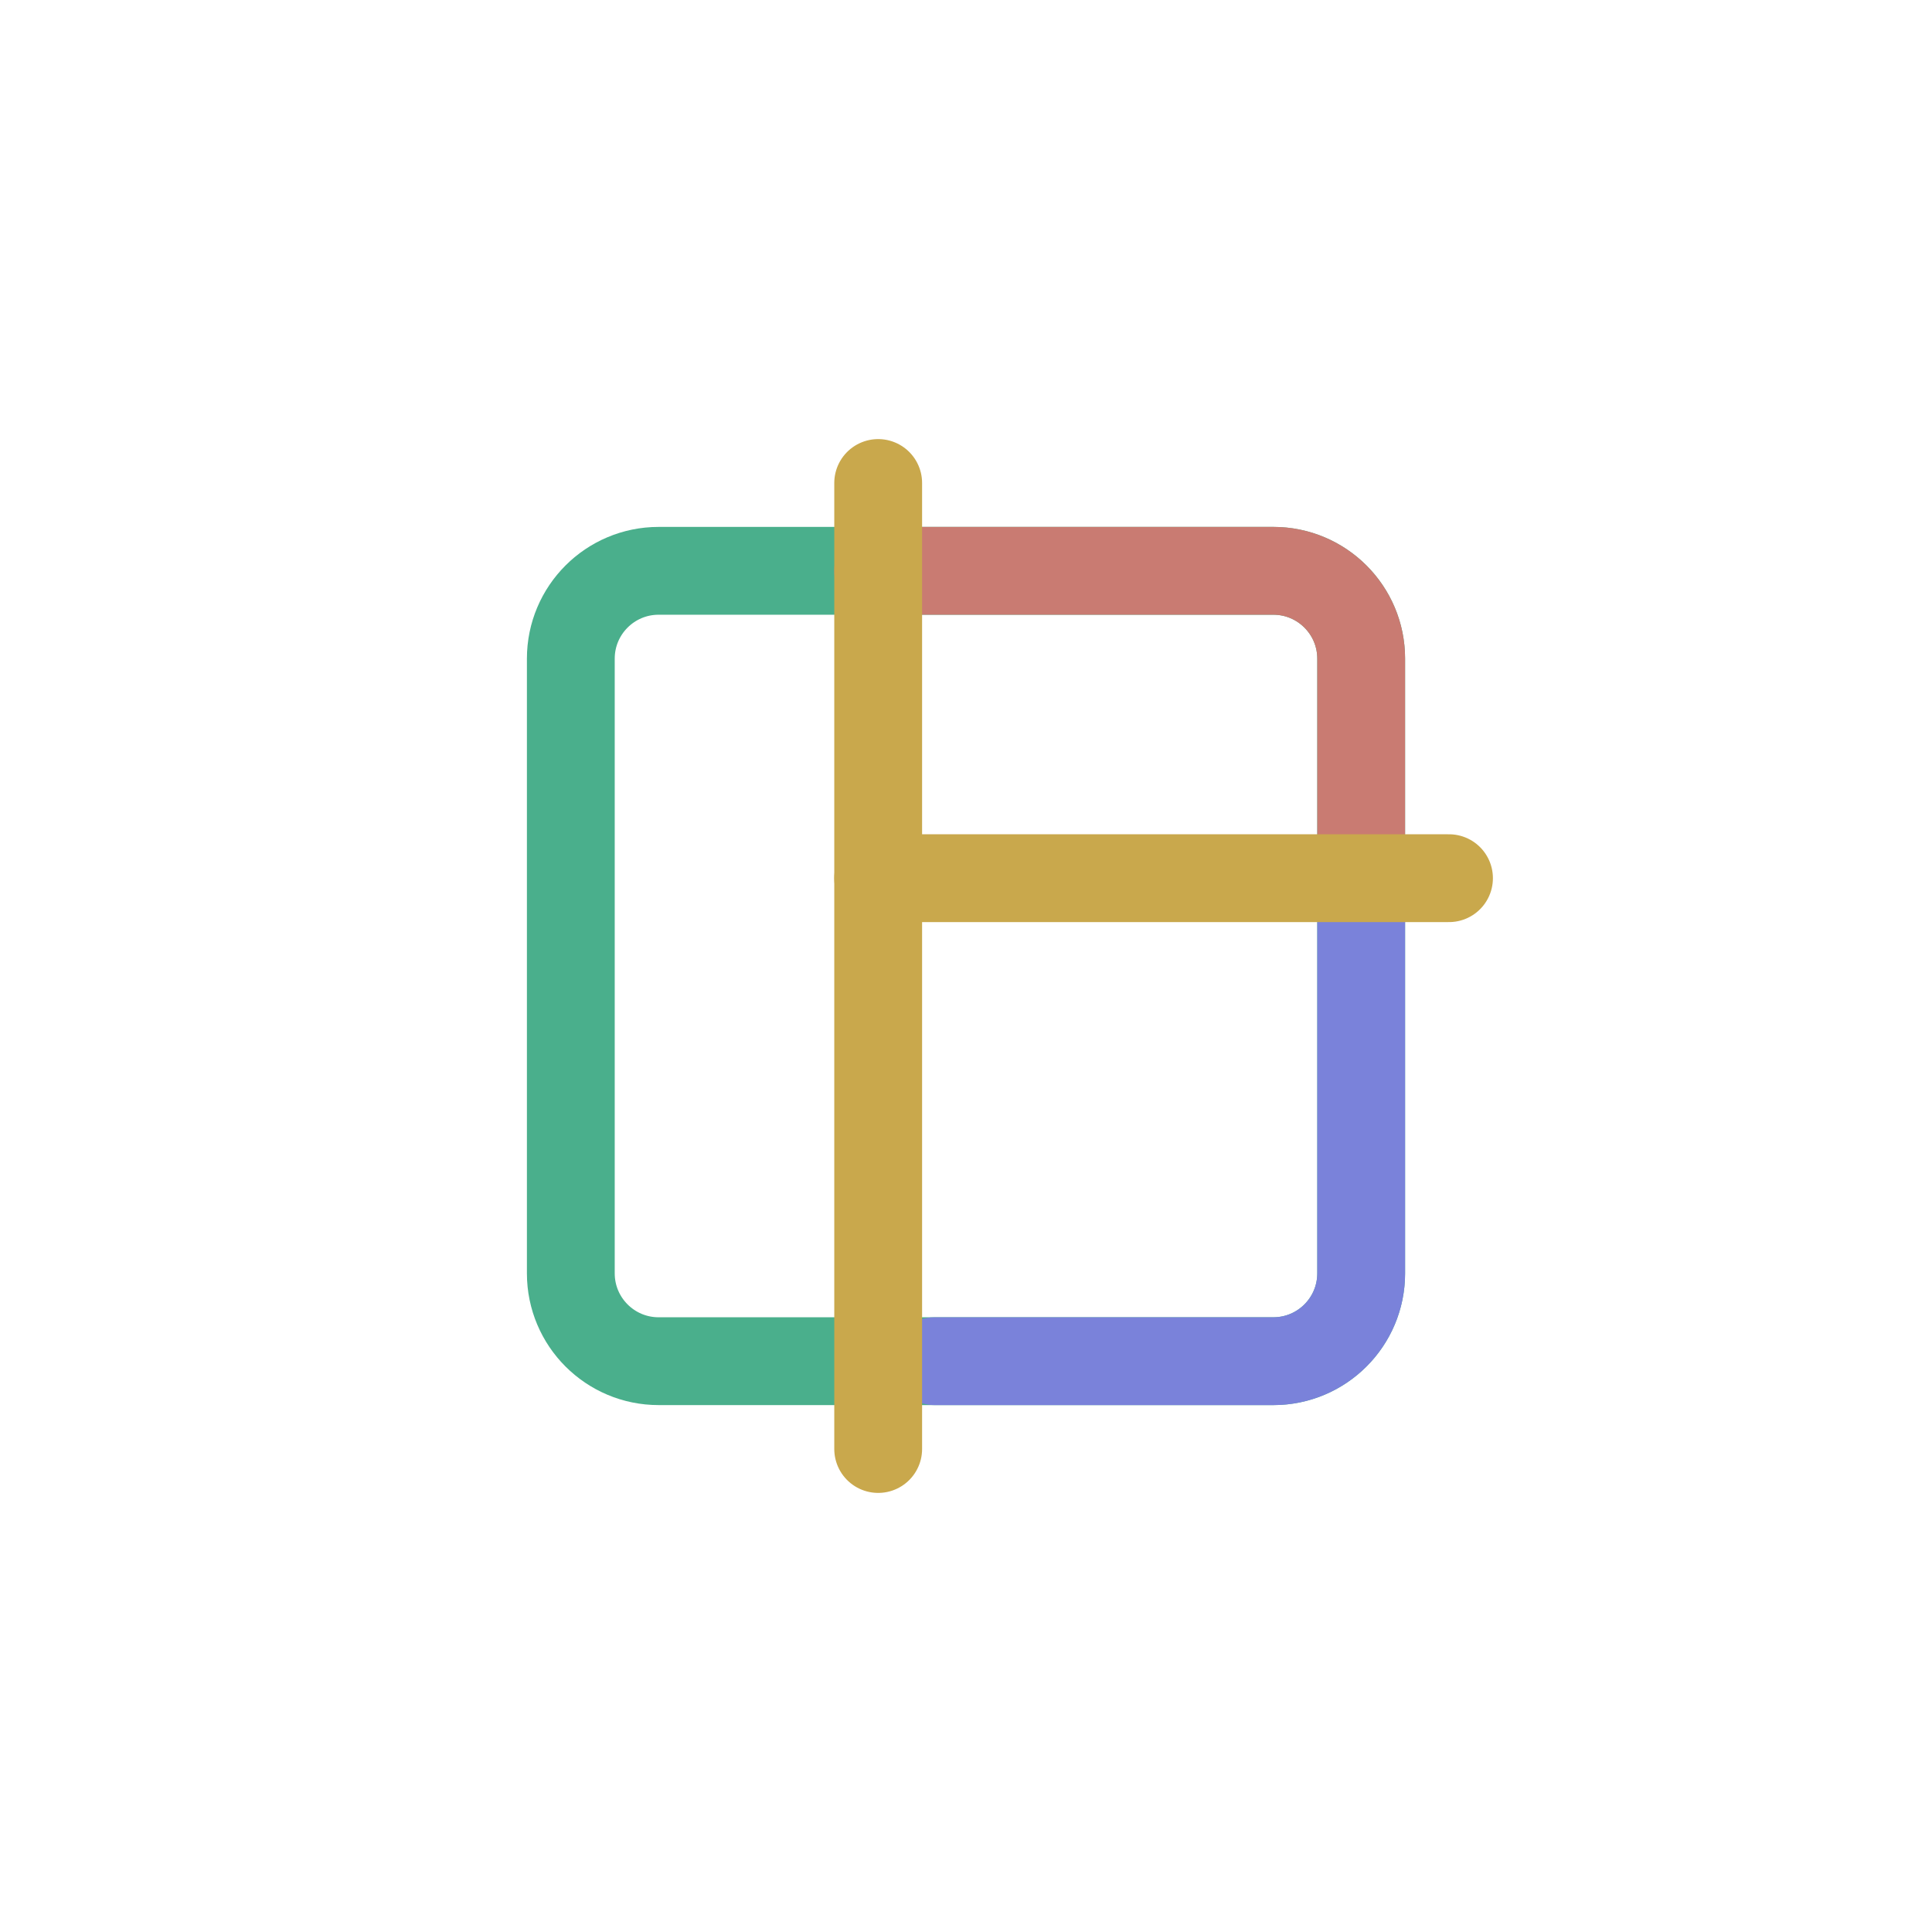
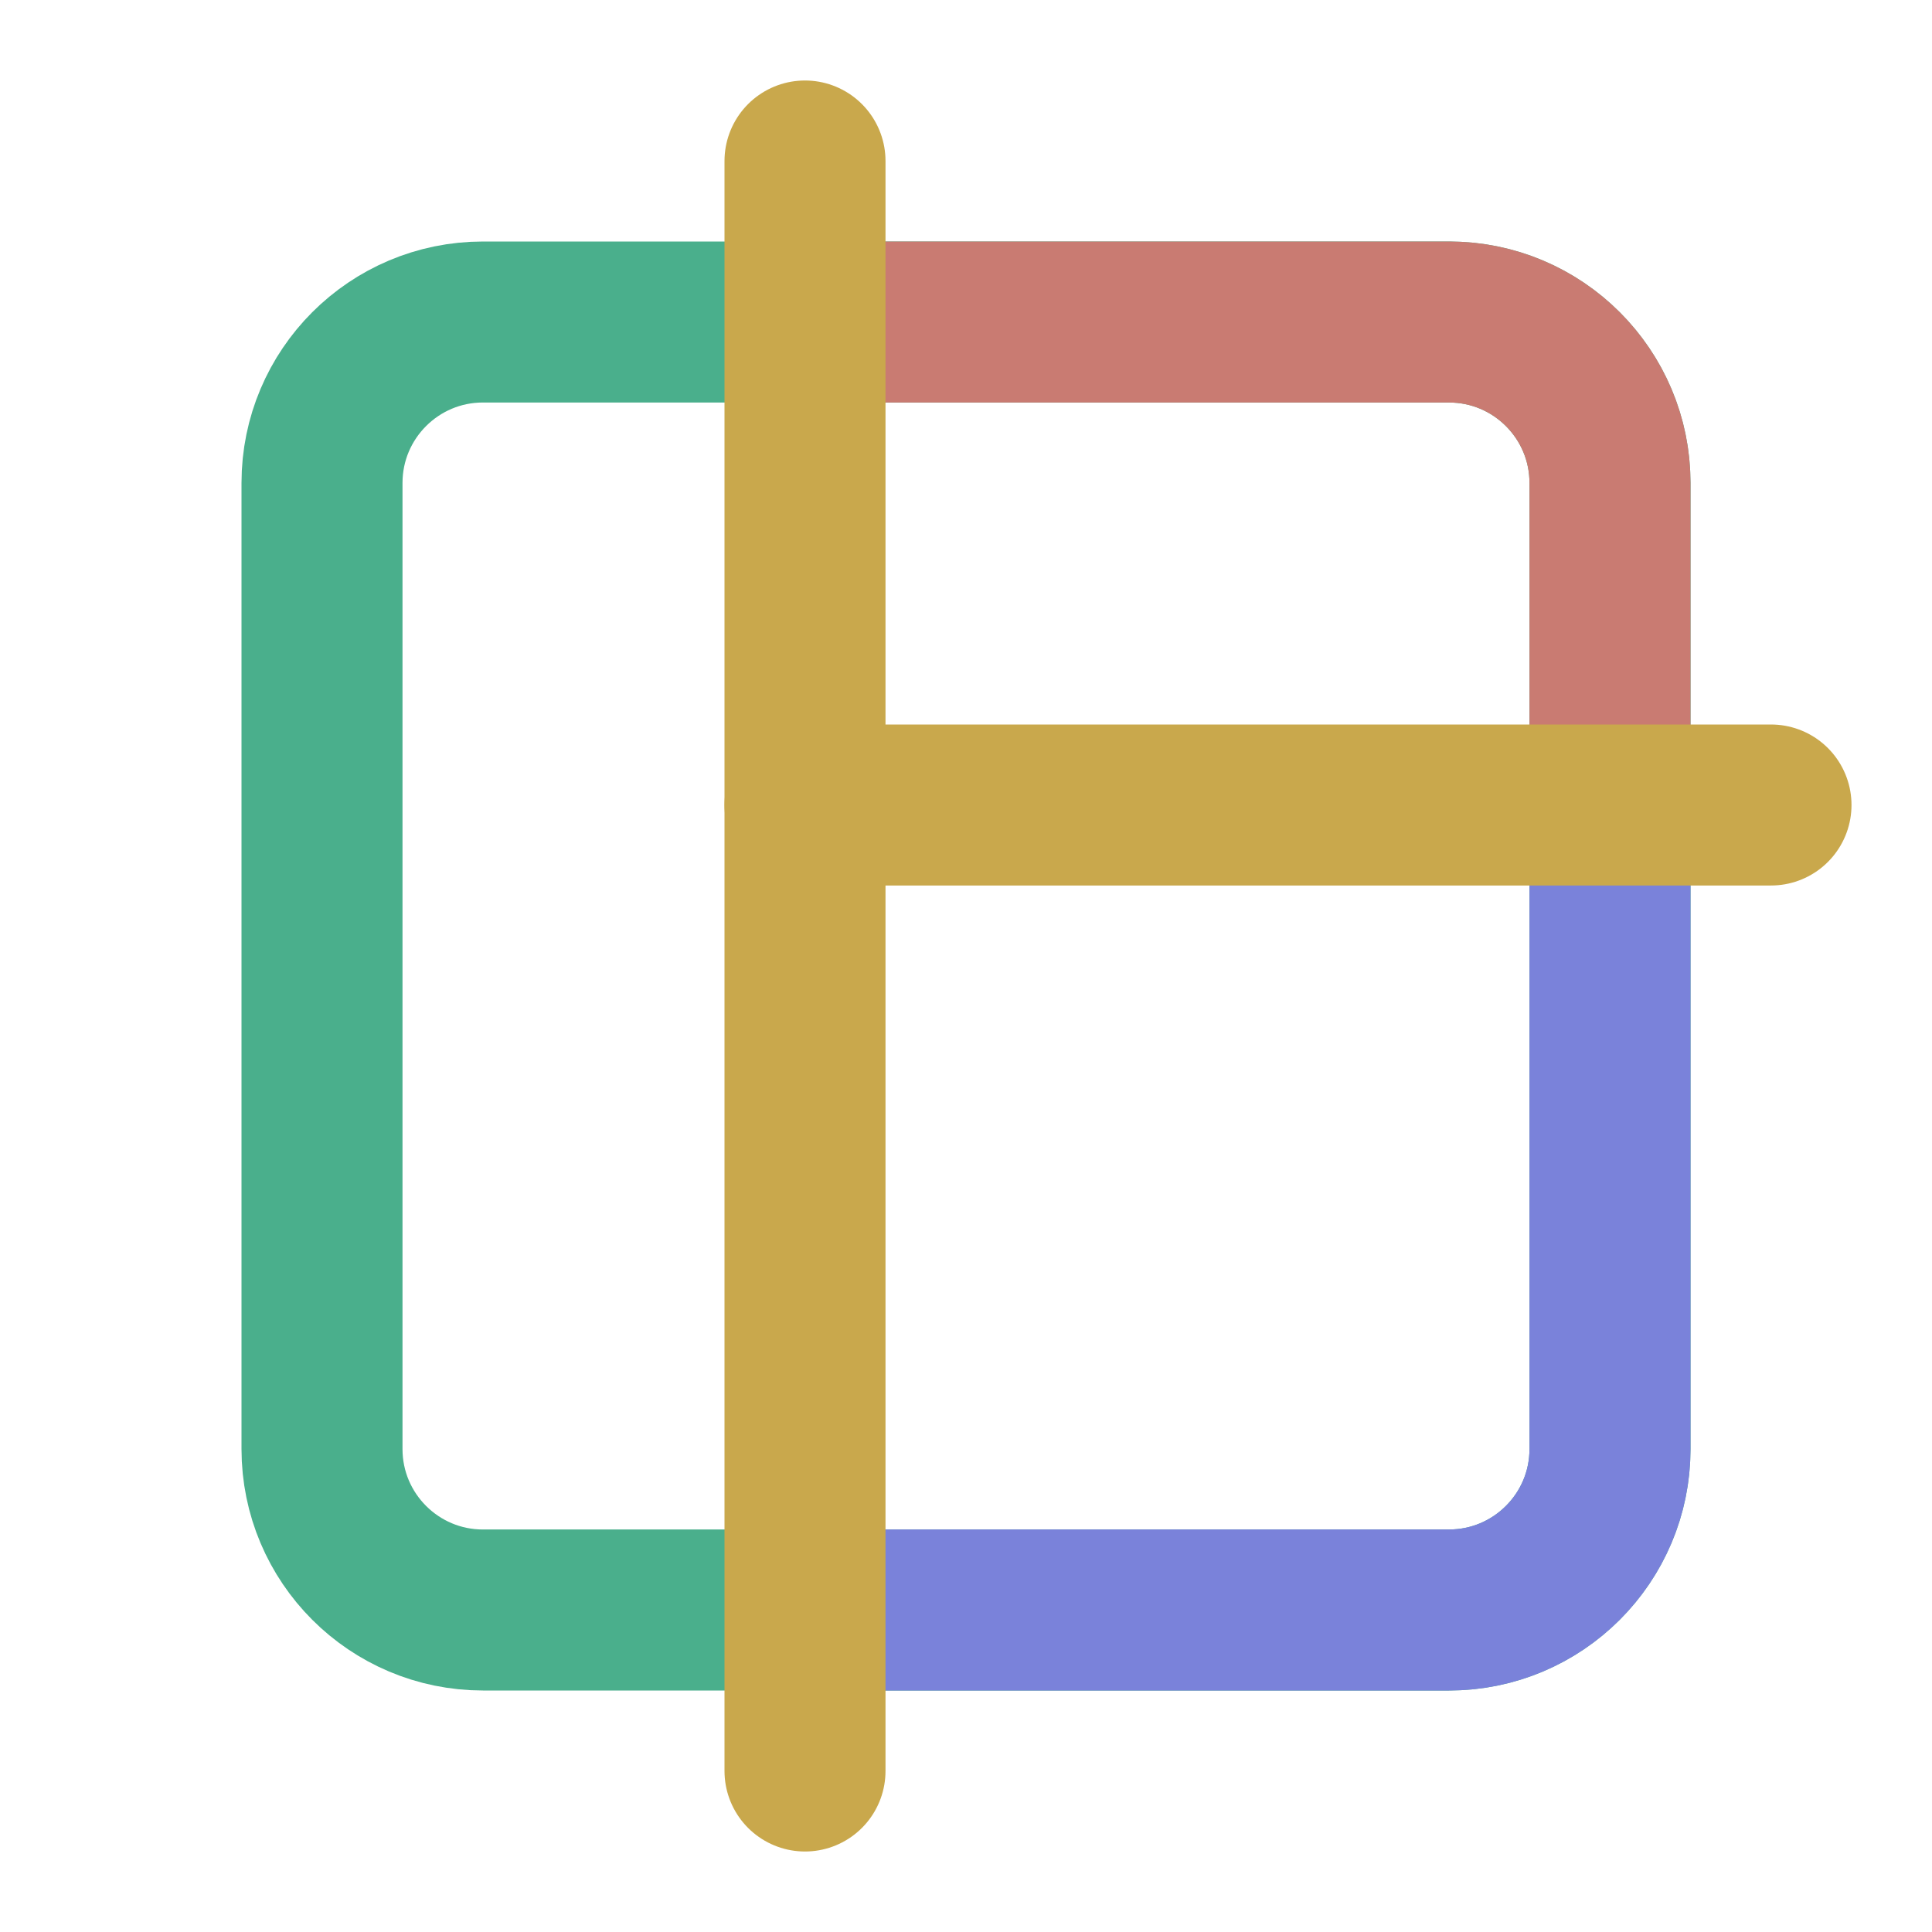
- <svg xmlns="http://www.w3.org/2000/svg" stroke-width="2" stroke-linecap="round" stroke-linejoin="round" viewBox="0 0 44 44">
-   <rect x="13" y="13" width="18" height="18" rx="2" ry="2" stroke="#4aaf8c" fill="none" />
-   <rect x="13" y="13" width="18" height="18" rx="2" ry="2" stroke="#7a82da" stroke-dasharray="20 100" stroke-dashoffset="-22" fill="none" />
-   <rect x="13" y="13" width="18" height="18" rx="2" ry="2" stroke="#c97b72" stroke-dasharray="17 100" stroke-dashoffset="-5" fill="none" />
-   <line x1="20" y1="20" x2="33" y2="20" stroke="#c9a84c" />
-   <line x1="20" y1="11" x2="20" y2="33" stroke="#c9a84c" />
+ <svg xmlns="http://www.w3.org/2000/svg" fill="none" stroke-width="4" stroke-linecap="round" stroke-linejoin="round" viewBox="0 0 48 48">
+   <rect x="8" y="8" width="32" height="32" rx="4" ry="4" stroke="#4aaf8c" />
+   <rect x="8" y="8" width="32" height="32" rx="4" ry="4" stroke="#7a82da" stroke-dasharray="37 100" stroke-dashoffset="-38" />
+   <rect x="8" y="8" width="32" height="32" rx="4" ry="4" stroke="#c97b72" stroke-dasharray="28 100" stroke-dashoffset="-9" />
+   <line x1="20" y1="20" x2="44" y2="20" stroke="#c9a84c" />
+   <line x1="20" y1="4" x2="20" y2="44" stroke="#c9a84c" />
</svg>
